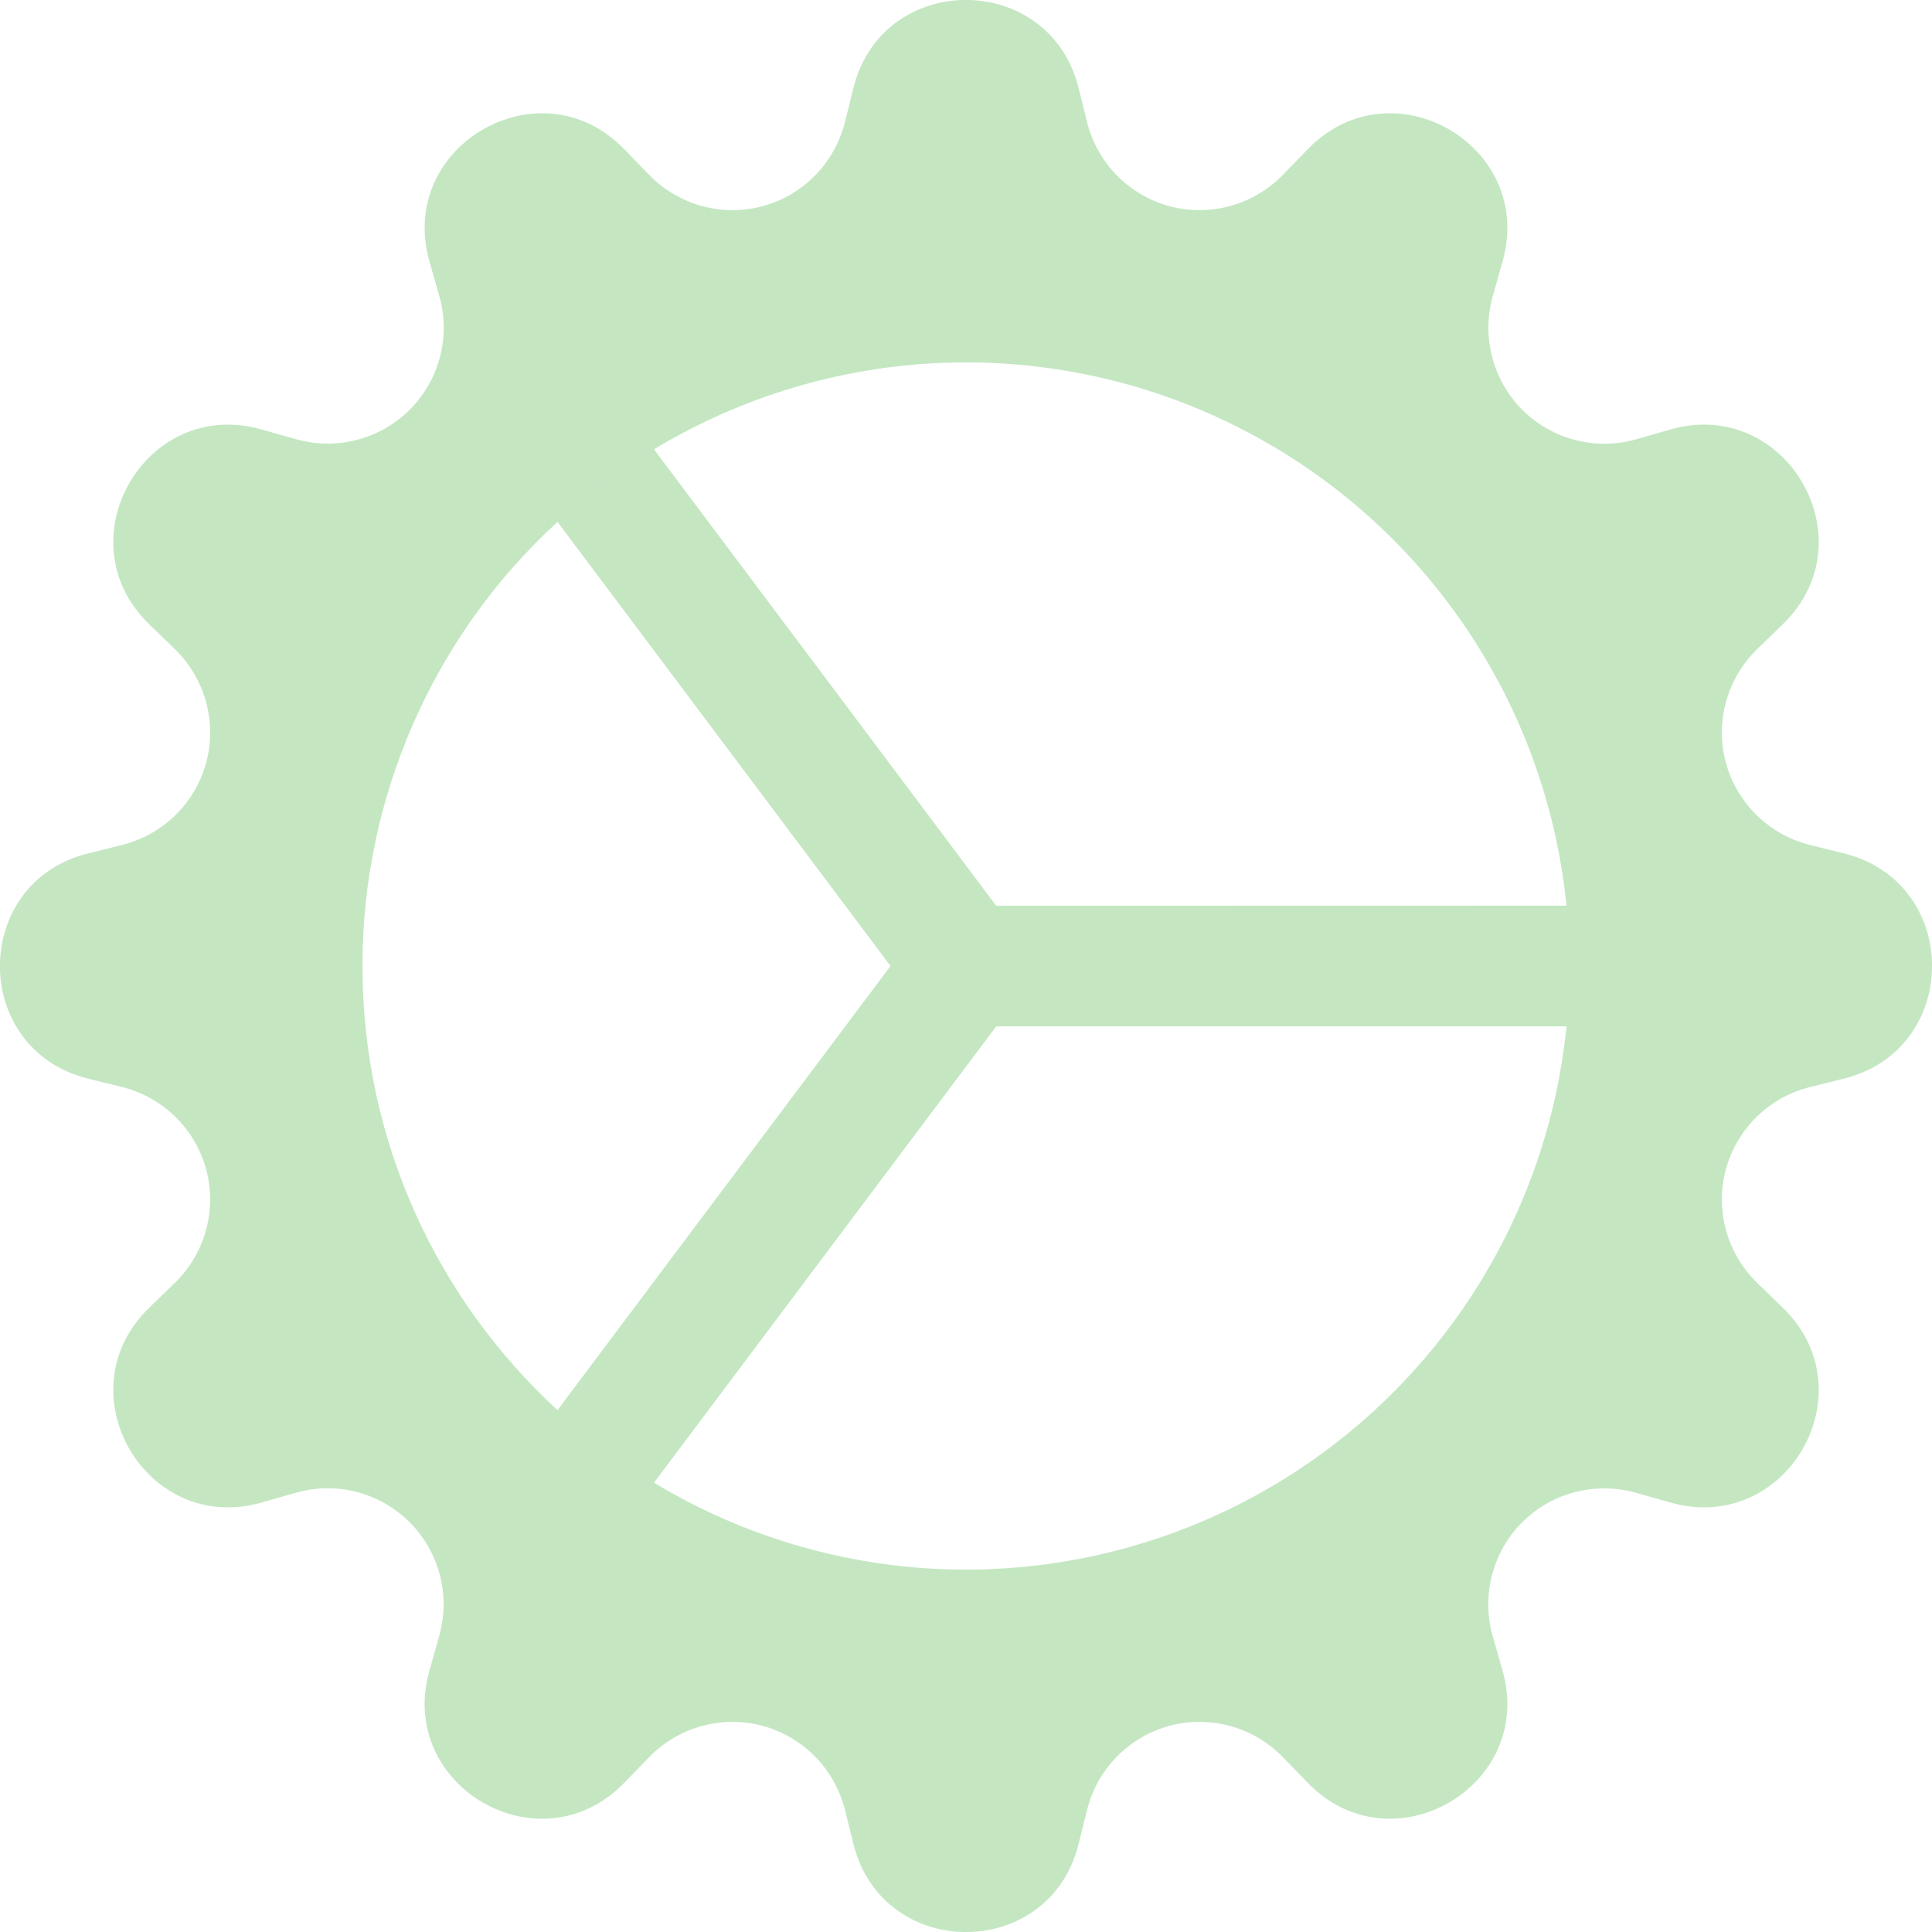
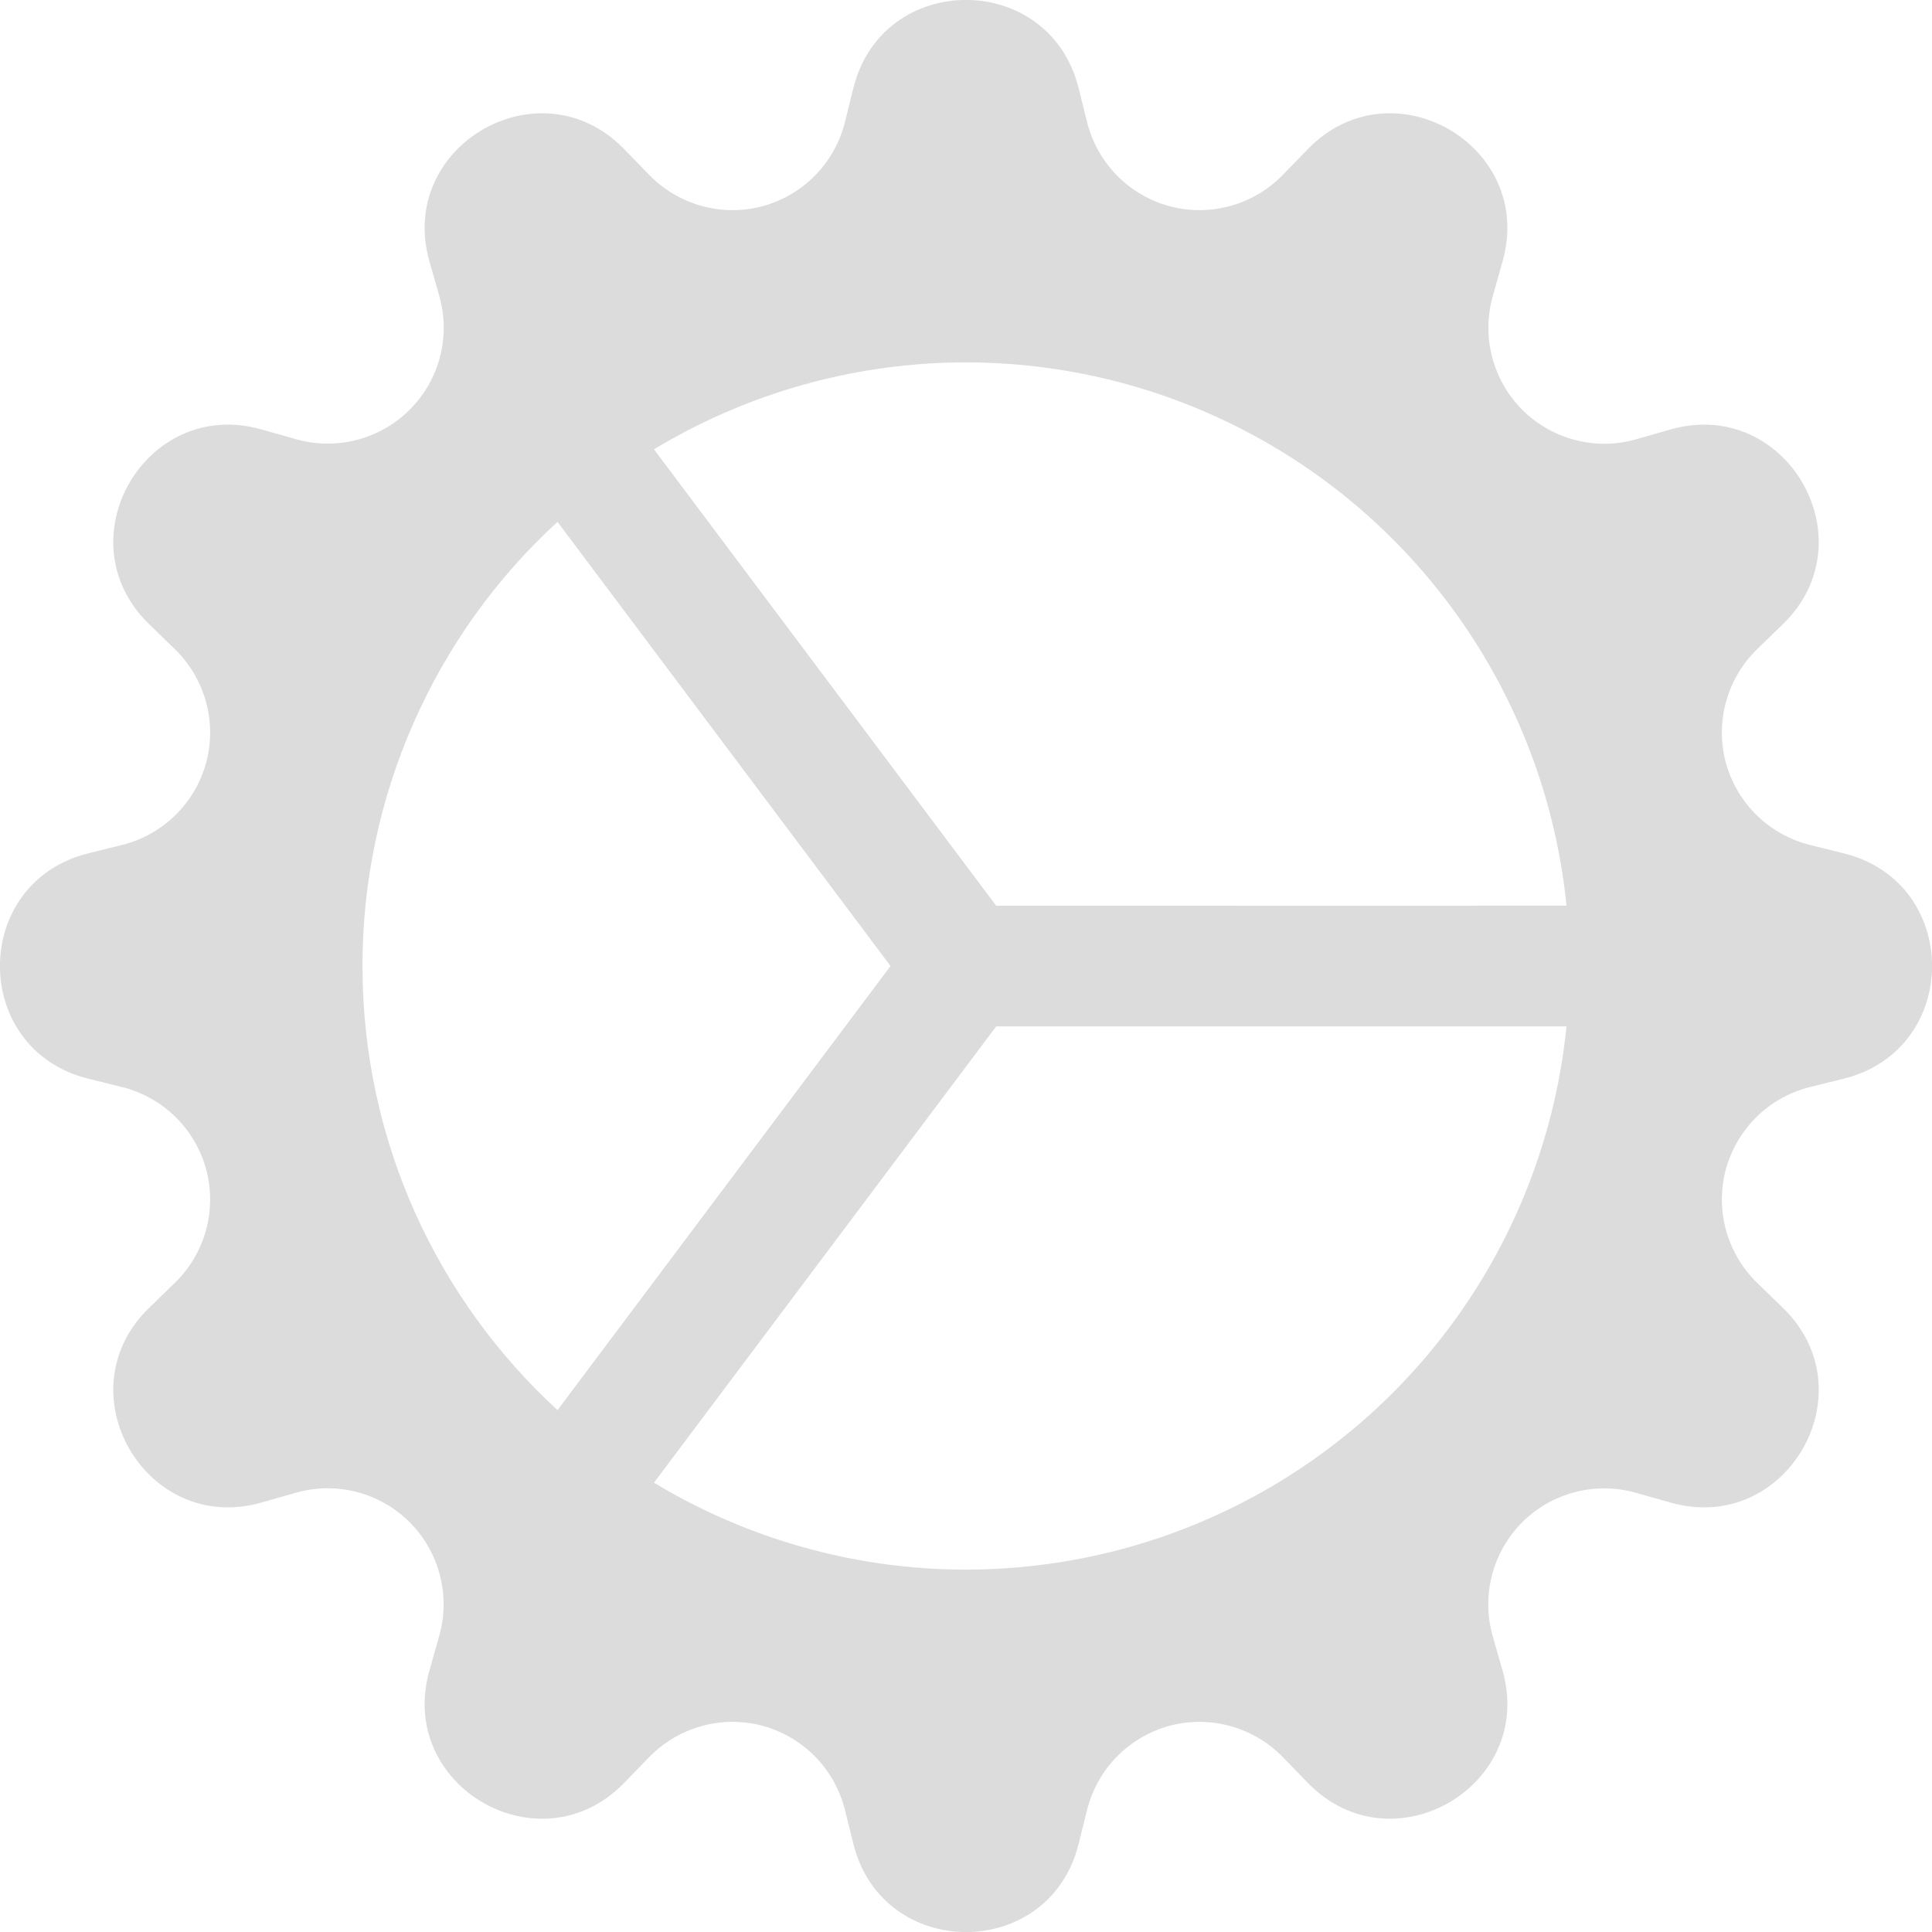
<svg xmlns="http://www.w3.org/2000/svg" width="16" height="16" viewBox="0 0 16 16" fill="none">
-   <path d="M7.068 0.727C7.311 -0.243 8.688 -0.243 8.932 0.727L9.003 1.013C9.045 1.179 9.13 1.331 9.25 1.453C9.37 1.576 9.521 1.663 9.686 1.708C9.852 1.752 10.026 1.751 10.191 1.705C10.356 1.659 10.506 1.57 10.625 1.447L10.83 1.236C11.525 0.517 12.718 1.206 12.443 2.167L12.363 2.451C12.316 2.616 12.314 2.79 12.357 2.956C12.4 3.121 12.486 3.273 12.607 3.394C12.728 3.515 12.88 3.601 13.045 3.644C13.211 3.687 13.385 3.685 13.55 3.638L13.833 3.557C14.793 3.282 15.483 4.475 14.764 5.17L14.553 5.375C14.43 5.494 14.341 5.644 14.295 5.809C14.249 5.974 14.248 6.148 14.292 6.314C14.337 6.479 14.425 6.63 14.547 6.75C14.669 6.87 14.821 6.955 14.987 6.997L15.273 7.068C16.243 7.311 16.243 8.688 15.273 8.932L14.987 9.003C14.821 9.045 14.669 9.13 14.547 9.25C14.425 9.37 14.337 9.521 14.292 9.686C14.248 9.852 14.249 10.026 14.295 10.191C14.341 10.356 14.43 10.506 14.553 10.625L14.764 10.83C15.483 11.525 14.794 12.718 13.833 12.443L13.549 12.363C13.384 12.316 13.21 12.314 13.044 12.357C12.879 12.4 12.727 12.486 12.606 12.607C12.485 12.728 12.399 12.88 12.356 13.045C12.313 13.211 12.315 13.385 12.362 13.55L12.443 13.833C12.718 14.793 11.525 15.483 10.83 14.764L10.625 14.553C10.506 14.43 10.356 14.341 10.191 14.295C10.026 14.249 9.852 14.248 9.686 14.292C9.521 14.337 9.37 14.425 9.25 14.547C9.13 14.669 9.045 14.821 9.003 14.987L8.932 15.273C8.689 16.243 7.312 16.243 7.068 15.273L6.997 14.987C6.955 14.821 6.87 14.669 6.75 14.547C6.63 14.425 6.479 14.337 6.314 14.292C6.148 14.248 5.974 14.249 5.809 14.295C5.644 14.341 5.494 14.43 5.375 14.553L5.17 14.764C4.475 15.483 3.282 14.794 3.557 13.833L3.637 13.549C3.684 13.384 3.686 13.21 3.643 13.045C3.6 12.879 3.514 12.728 3.393 12.607C3.272 12.486 3.121 12.399 2.955 12.356C2.79 12.313 2.616 12.315 2.451 12.362L2.167 12.443C1.207 12.718 0.517 11.525 1.236 10.83L1.447 10.625C1.57 10.506 1.659 10.356 1.705 10.191C1.751 10.026 1.752 9.852 1.708 9.686C1.663 9.521 1.576 9.37 1.453 9.25C1.331 9.13 1.179 9.045 1.013 9.003L0.727 8.932C-0.243 8.689 -0.243 7.312 0.727 7.068L1.013 6.997C1.179 6.955 1.331 6.87 1.453 6.75C1.576 6.63 1.663 6.479 1.708 6.314C1.752 6.148 1.751 5.974 1.705 5.809C1.659 5.644 1.57 5.494 1.447 5.375L1.236 5.17C0.517 4.475 1.206 3.282 2.167 3.557L2.451 3.637C2.616 3.684 2.79 3.686 2.955 3.643C3.121 3.6 3.272 3.514 3.393 3.393C3.514 3.272 3.601 3.121 3.644 2.955C3.687 2.79 3.685 2.616 3.638 2.451L3.557 2.167C3.282 1.207 4.475 0.517 5.17 1.236L5.375 1.447C5.494 1.57 5.644 1.659 5.809 1.705C5.974 1.751 6.148 1.752 6.314 1.708C6.479 1.663 6.63 1.576 6.75 1.453C6.87 1.331 6.955 1.179 6.997 1.013L7.068 0.727ZM12.973 8.5H8.25L5.416 12.279C6.138 12.715 6.958 12.961 7.801 12.995C8.644 13.028 9.481 12.848 10.235 12.471C10.99 12.094 11.636 11.532 12.115 10.838C12.594 10.143 12.889 9.339 12.973 8.5ZM12.973 7.5C12.889 6.661 12.594 5.857 12.115 5.162C11.636 4.468 10.99 3.906 10.235 3.529C9.481 3.152 8.644 2.972 7.801 3.005C6.958 3.039 6.138 3.285 5.416 3.721L8.25 7.501L12.973 7.5ZM5.048 3.967C5.018 3.988 4.99 4.01 4.961 4.032L5.048 3.967ZM4.617 4.322C4.107 4.789 3.701 5.358 3.423 5.991C3.145 6.624 3.001 7.308 3.002 8C3.002 9.455 3.624 10.765 4.617 11.678L7.375 8L4.617 4.322Z" fill="#ACDDA9" fill-opacity="0.7" />
+   <path d="M7.068 0.727C7.311 -0.243 8.688 -0.243 8.932 0.727L9.003 1.013C9.045 1.179 9.13 1.331 9.25 1.453C9.37 1.576 9.521 1.663 9.686 1.708C9.852 1.752 10.026 1.751 10.191 1.705C10.356 1.659 10.506 1.57 10.625 1.447L10.83 1.236C11.525 0.517 12.718 1.206 12.443 2.167L12.363 2.451C12.316 2.616 12.314 2.79 12.357 2.956C12.4 3.121 12.486 3.273 12.607 3.394C12.728 3.515 12.88 3.601 13.045 3.644C13.211 3.687 13.385 3.685 13.55 3.638L13.833 3.557C14.793 3.282 15.483 4.475 14.764 5.17L14.553 5.375C14.43 5.494 14.341 5.644 14.295 5.809C14.249 5.974 14.248 6.148 14.292 6.314C14.337 6.479 14.425 6.63 14.547 6.75C14.669 6.87 14.821 6.955 14.987 6.997L15.273 7.068C16.243 7.311 16.243 8.688 15.273 8.932L14.987 9.003C14.821 9.045 14.669 9.13 14.547 9.25C14.425 9.37 14.337 9.521 14.292 9.686C14.248 9.852 14.249 10.026 14.295 10.191C14.341 10.356 14.43 10.506 14.553 10.625L14.764 10.83C15.483 11.525 14.794 12.718 13.833 12.443L13.549 12.363C13.384 12.316 13.21 12.314 13.044 12.357C12.879 12.4 12.727 12.486 12.606 12.607C12.485 12.728 12.399 12.88 12.356 13.045C12.313 13.211 12.315 13.385 12.362 13.55L12.443 13.833C12.718 14.793 11.525 15.483 10.83 14.764L10.625 14.553C10.506 14.43 10.356 14.341 10.191 14.295C10.026 14.249 9.852 14.248 9.686 14.292C9.521 14.337 9.37 14.425 9.25 14.547C9.13 14.669 9.045 14.821 9.003 14.987L8.932 15.273C8.689 16.243 7.312 16.243 7.068 15.273L6.997 14.987C6.955 14.821 6.87 14.669 6.75 14.547C6.63 14.425 6.479 14.337 6.314 14.292C6.148 14.248 5.974 14.249 5.809 14.295C5.644 14.341 5.494 14.43 5.375 14.553L5.17 14.764C4.475 15.483 3.282 14.794 3.557 13.833L3.637 13.549C3.684 13.384 3.686 13.21 3.643 13.045C3.6 12.879 3.514 12.728 3.393 12.607C3.272 12.486 3.121 12.399 2.955 12.356C2.79 12.313 2.616 12.315 2.451 12.362L2.167 12.443C1.207 12.718 0.517 11.525 1.236 10.83L1.447 10.625C1.57 10.506 1.659 10.356 1.705 10.191C1.751 10.026 1.752 9.852 1.708 9.686C1.663 9.521 1.576 9.37 1.453 9.25C1.331 9.13 1.179 9.045 1.013 9.003L0.727 8.932C-0.243 8.689 -0.243 7.312 0.727 7.068L1.013 6.997C1.179 6.955 1.331 6.87 1.453 6.75C1.576 6.63 1.663 6.479 1.708 6.314C1.752 6.148 1.751 5.974 1.705 5.809C1.659 5.644 1.57 5.494 1.447 5.375L1.236 5.17C0.517 4.475 1.206 3.282 2.167 3.557L2.451 3.637C2.616 3.684 2.79 3.686 2.955 3.643C3.121 3.6 3.272 3.514 3.393 3.393C3.514 3.272 3.601 3.121 3.644 2.955C3.687 2.79 3.685 2.616 3.638 2.451L3.557 2.167C3.282 1.207 4.475 0.517 5.17 1.236L5.375 1.447C5.494 1.57 5.644 1.659 5.809 1.705C5.974 1.751 6.148 1.752 6.314 1.708C6.479 1.663 6.63 1.576 6.75 1.453C6.87 1.331 6.955 1.179 6.997 1.013L7.068 0.727ZM12.973 8.5H8.25L5.416 12.279C6.138 12.715 6.958 12.961 7.801 12.995C8.644 13.028 9.481 12.848 10.235 12.471C10.99 12.094 11.636 11.532 12.115 10.838C12.594 10.143 12.889 9.339 12.973 8.5ZM12.973 7.5C12.889 6.661 12.594 5.857 12.115 5.162C11.636 4.468 10.99 3.906 10.235 3.529C9.481 3.152 8.644 2.972 7.801 3.005C6.958 3.039 6.138 3.285 5.416 3.721L8.25 7.501L12.973 7.5ZM5.048 3.967C5.018 3.988 4.99 4.01 4.961 4.032L5.048 3.967ZM4.617 4.322C4.107 4.789 3.701 5.358 3.423 5.991C3.145 6.624 3.001 7.308 3.002 8C3.002 9.455 3.624 10.765 4.617 11.678L7.375 8L4.617 4.322Z" fill="#DCDCDC" />
</svg>
